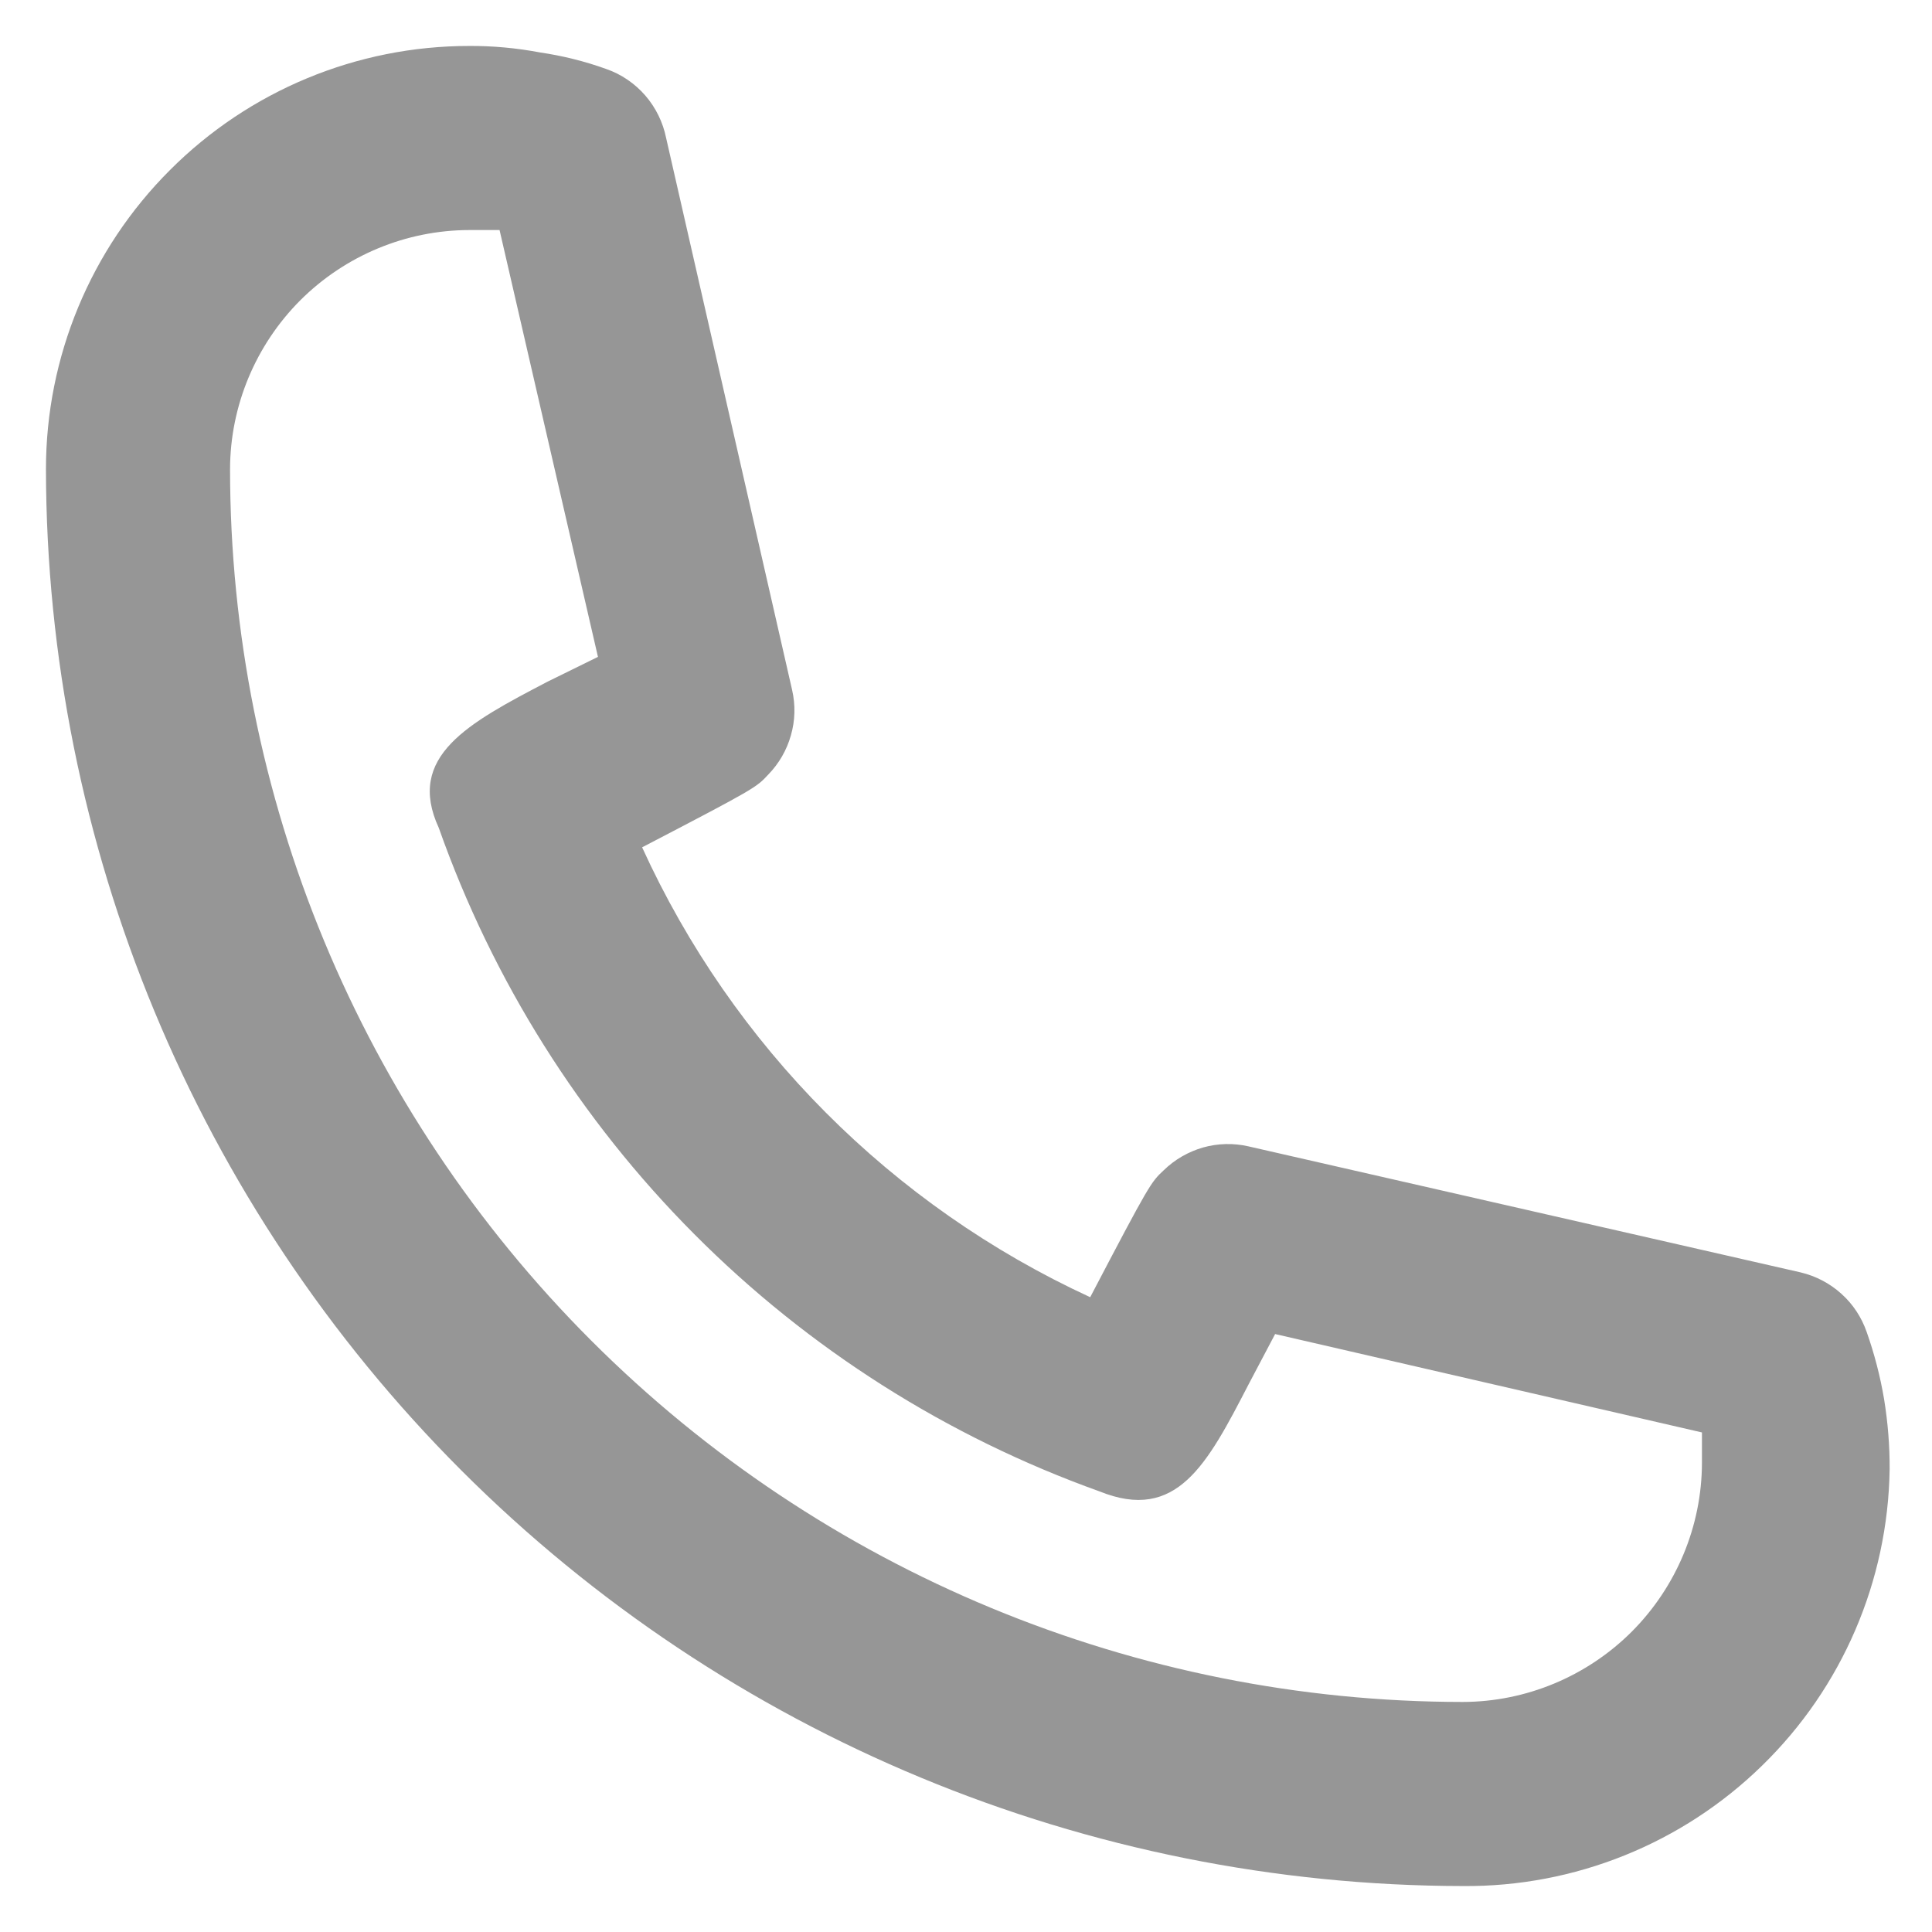
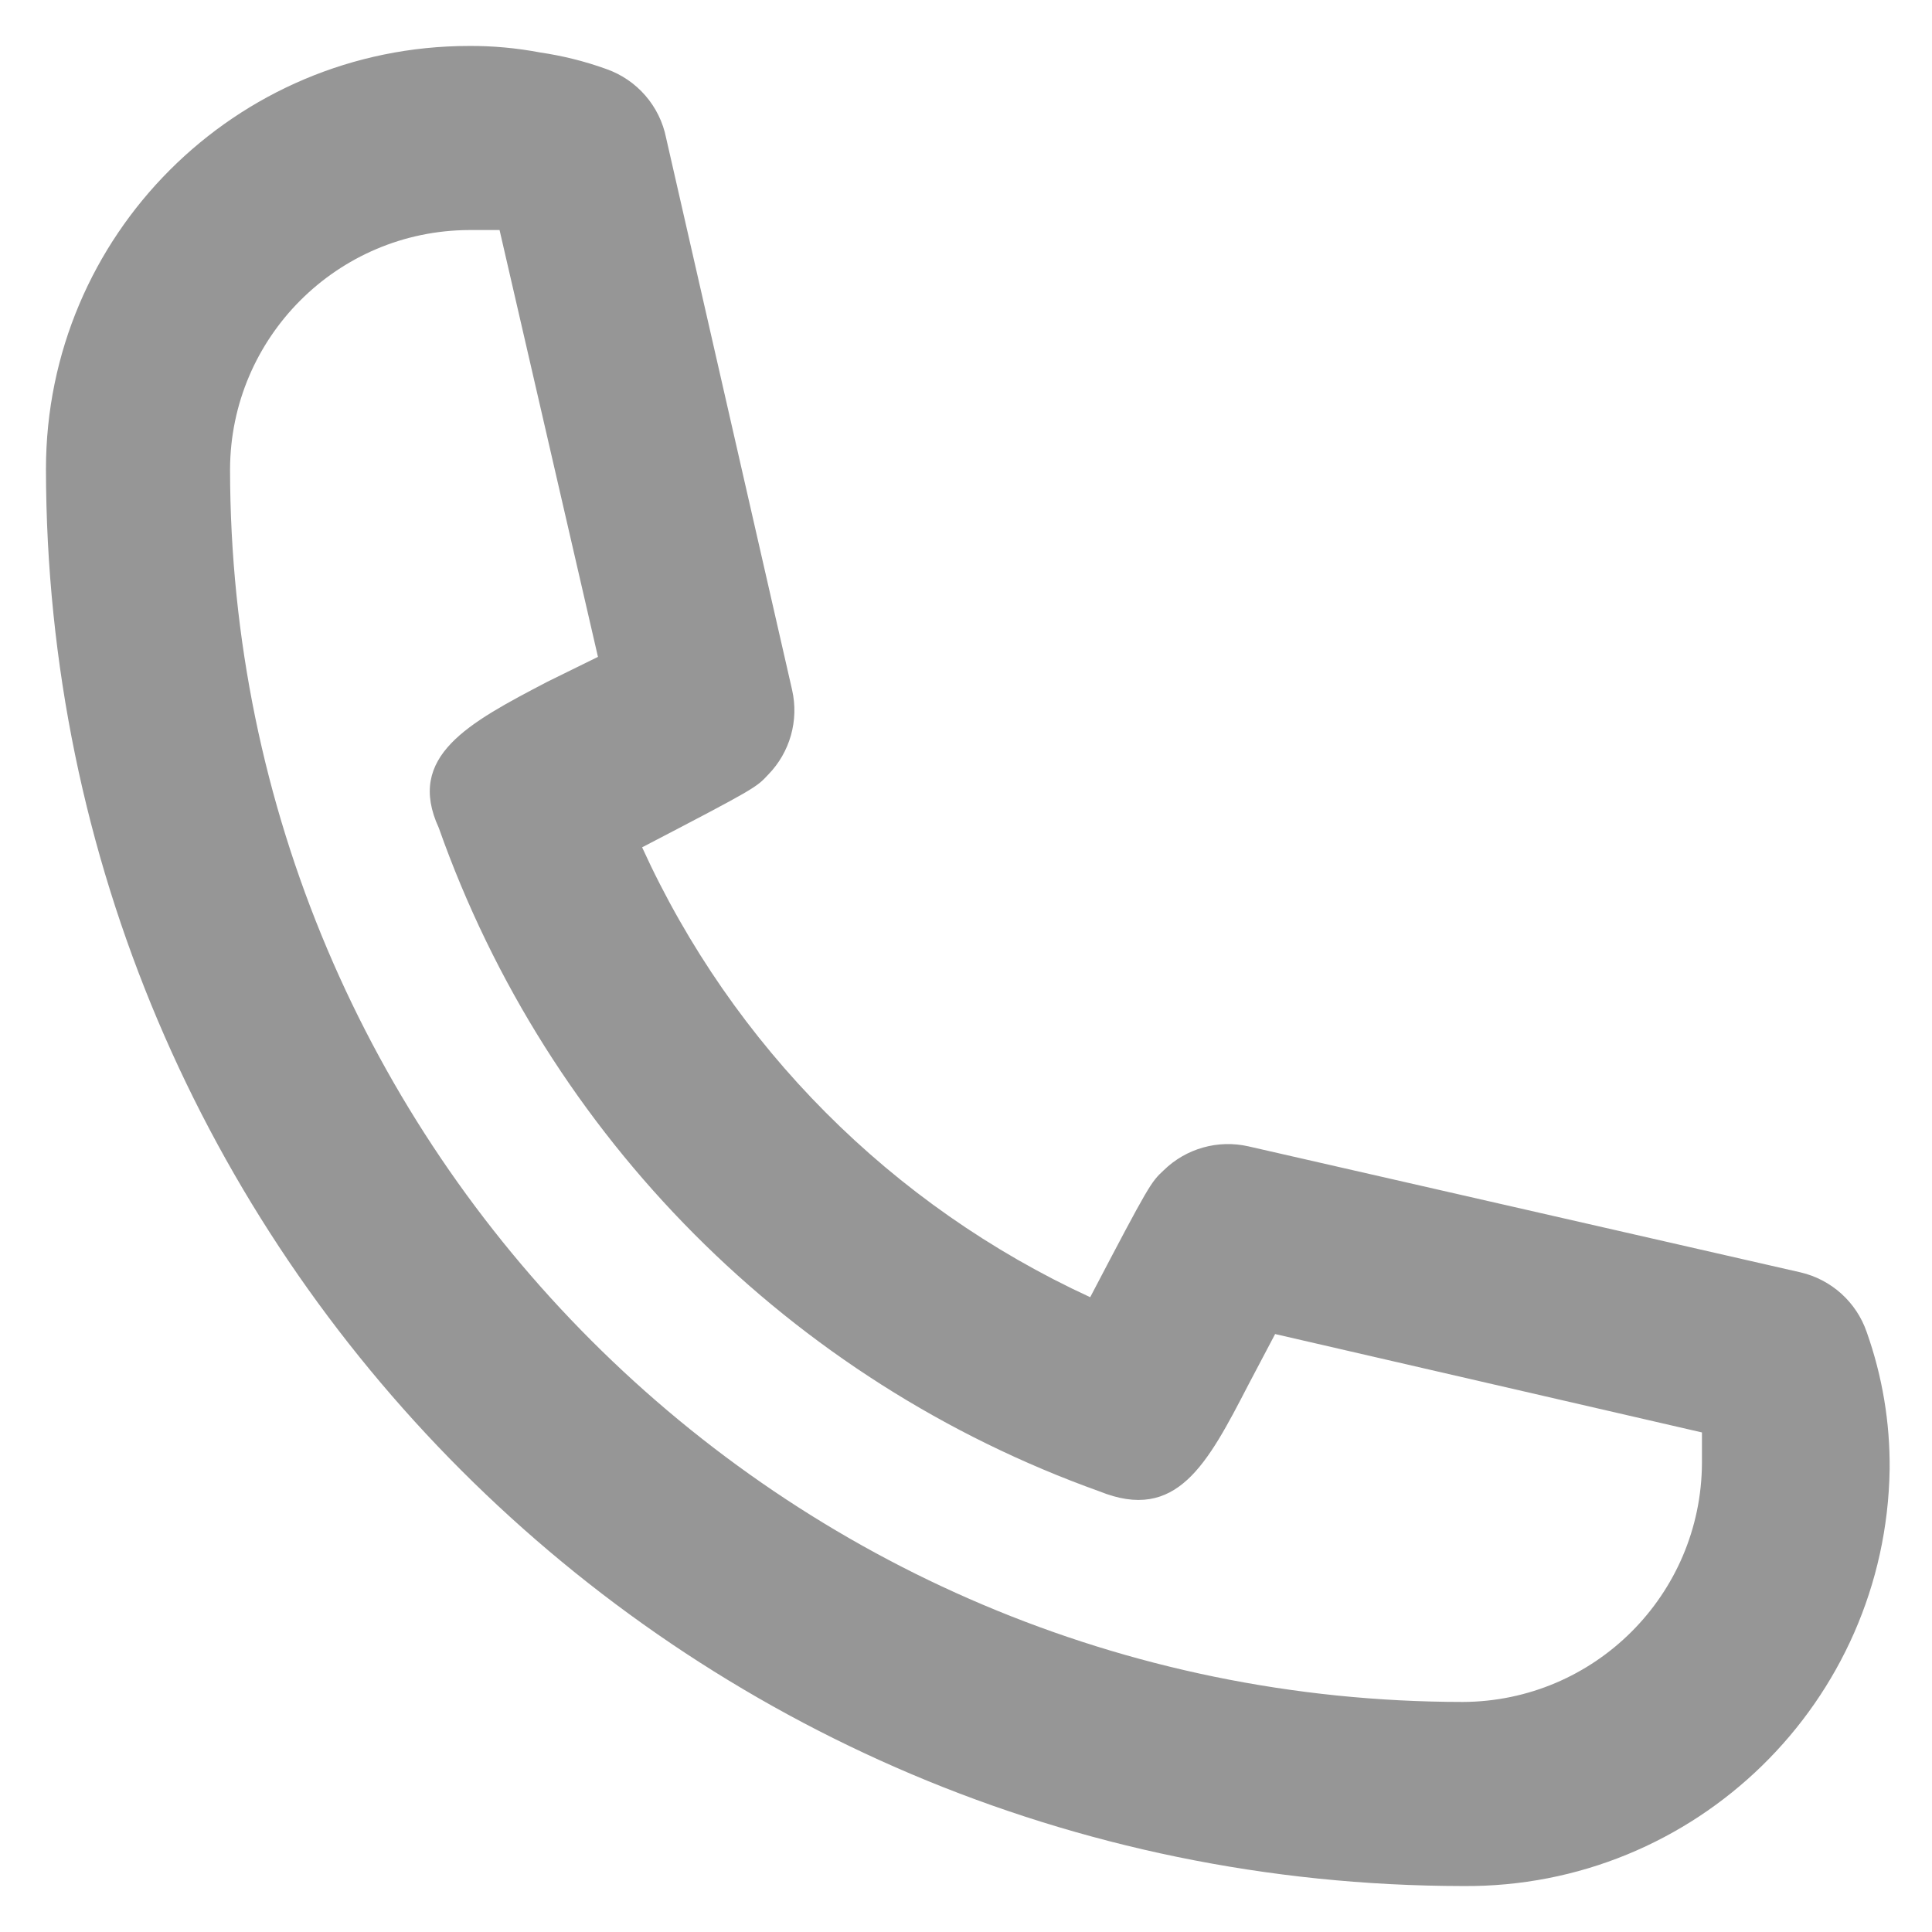
- <svg xmlns="http://www.w3.org/2000/svg" width="14" height="14" viewBox="0 0 14 14" fill="none">
-   <path d="M10.6 13.667C7.878 13.663 5.269 12.58 3.344 10.656C1.42 8.731 0.337 6.122 0.333 3.4C0.333 2.587 0.656 1.807 1.232 1.232C1.807 0.656 2.587 0.333 3.4 0.333C3.572 0.332 3.744 0.348 3.913 0.38C4.077 0.404 4.238 0.444 4.393 0.5C4.503 0.538 4.6 0.605 4.676 0.692C4.752 0.78 4.804 0.886 4.827 1L5.74 5C5.765 5.109 5.762 5.222 5.731 5.329C5.701 5.436 5.644 5.534 5.567 5.613C5.48 5.707 5.473 5.713 4.653 6.14C5.31 7.581 6.462 8.737 7.9 9.4C8.333 8.573 8.34 8.567 8.433 8.48C8.513 8.402 8.611 8.346 8.718 8.315C8.825 8.285 8.938 8.282 9.047 8.307L13.047 9.22C13.157 9.246 13.259 9.299 13.343 9.375C13.427 9.45 13.49 9.546 13.527 9.653C13.583 9.812 13.625 9.974 13.653 10.14C13.68 10.307 13.694 10.477 13.693 10.647C13.681 11.457 13.349 12.229 12.769 12.794C12.19 13.36 11.41 13.674 10.6 13.667ZM3.4 1.667C2.941 1.668 2.501 1.852 2.176 2.176C1.852 2.501 1.668 2.941 1.667 3.4C1.668 5.769 2.61 8.04 4.285 9.715C5.96 11.39 8.231 12.332 10.6 12.333C11.059 12.332 11.499 12.148 11.824 11.824C12.148 11.499 12.332 11.059 12.333 10.6V10.38L9.24 9.667L9.047 10.033C8.747 10.613 8.527 11.033 7.967 10.807C6.862 10.411 5.859 9.775 5.031 8.943C4.203 8.112 3.571 7.106 3.18 6C2.94 5.48 3.393 5.24 3.967 4.94L4.333 4.76L3.62 1.667H3.4Z" fill="#969696" />
+ <svg xmlns="http://www.w3.org/2000/svg" width="14" height="14" fill="none">
+   <path d="M10.6 13.667A10.28 10.28 0 01.333 3.4 3.067 3.067 0 013.4.333c.172-.001.344.015.513.047.164.024.325.064.48.12a.667.667 0 01.434.5l.913 4a.667.667 0 01-.173.613c-.087.094-.094.1-.914.527A6.607 6.607 0 007.9 9.4c.433-.827.44-.833.533-.92a.667.667 0 01.614-.173l4 .913a.667.667 0 01.48.433 2.888 2.888 0 01.166.994 3.067 3.067 0 01-3.093 3.02zm-7.2-12A1.74 1.74 0 001.667 3.4a8.94 8.94 0 008.933 8.933 1.74 1.74 0 001.733-1.733v-.22L9.24 9.667l-.193.366c-.3.58-.52 1-1.08.774A7.901 7.901 0 013.18 6c-.24-.52.213-.76.787-1.06l.366-.18-.713-3.093H3.4z" fill="#969696" />
</svg>
